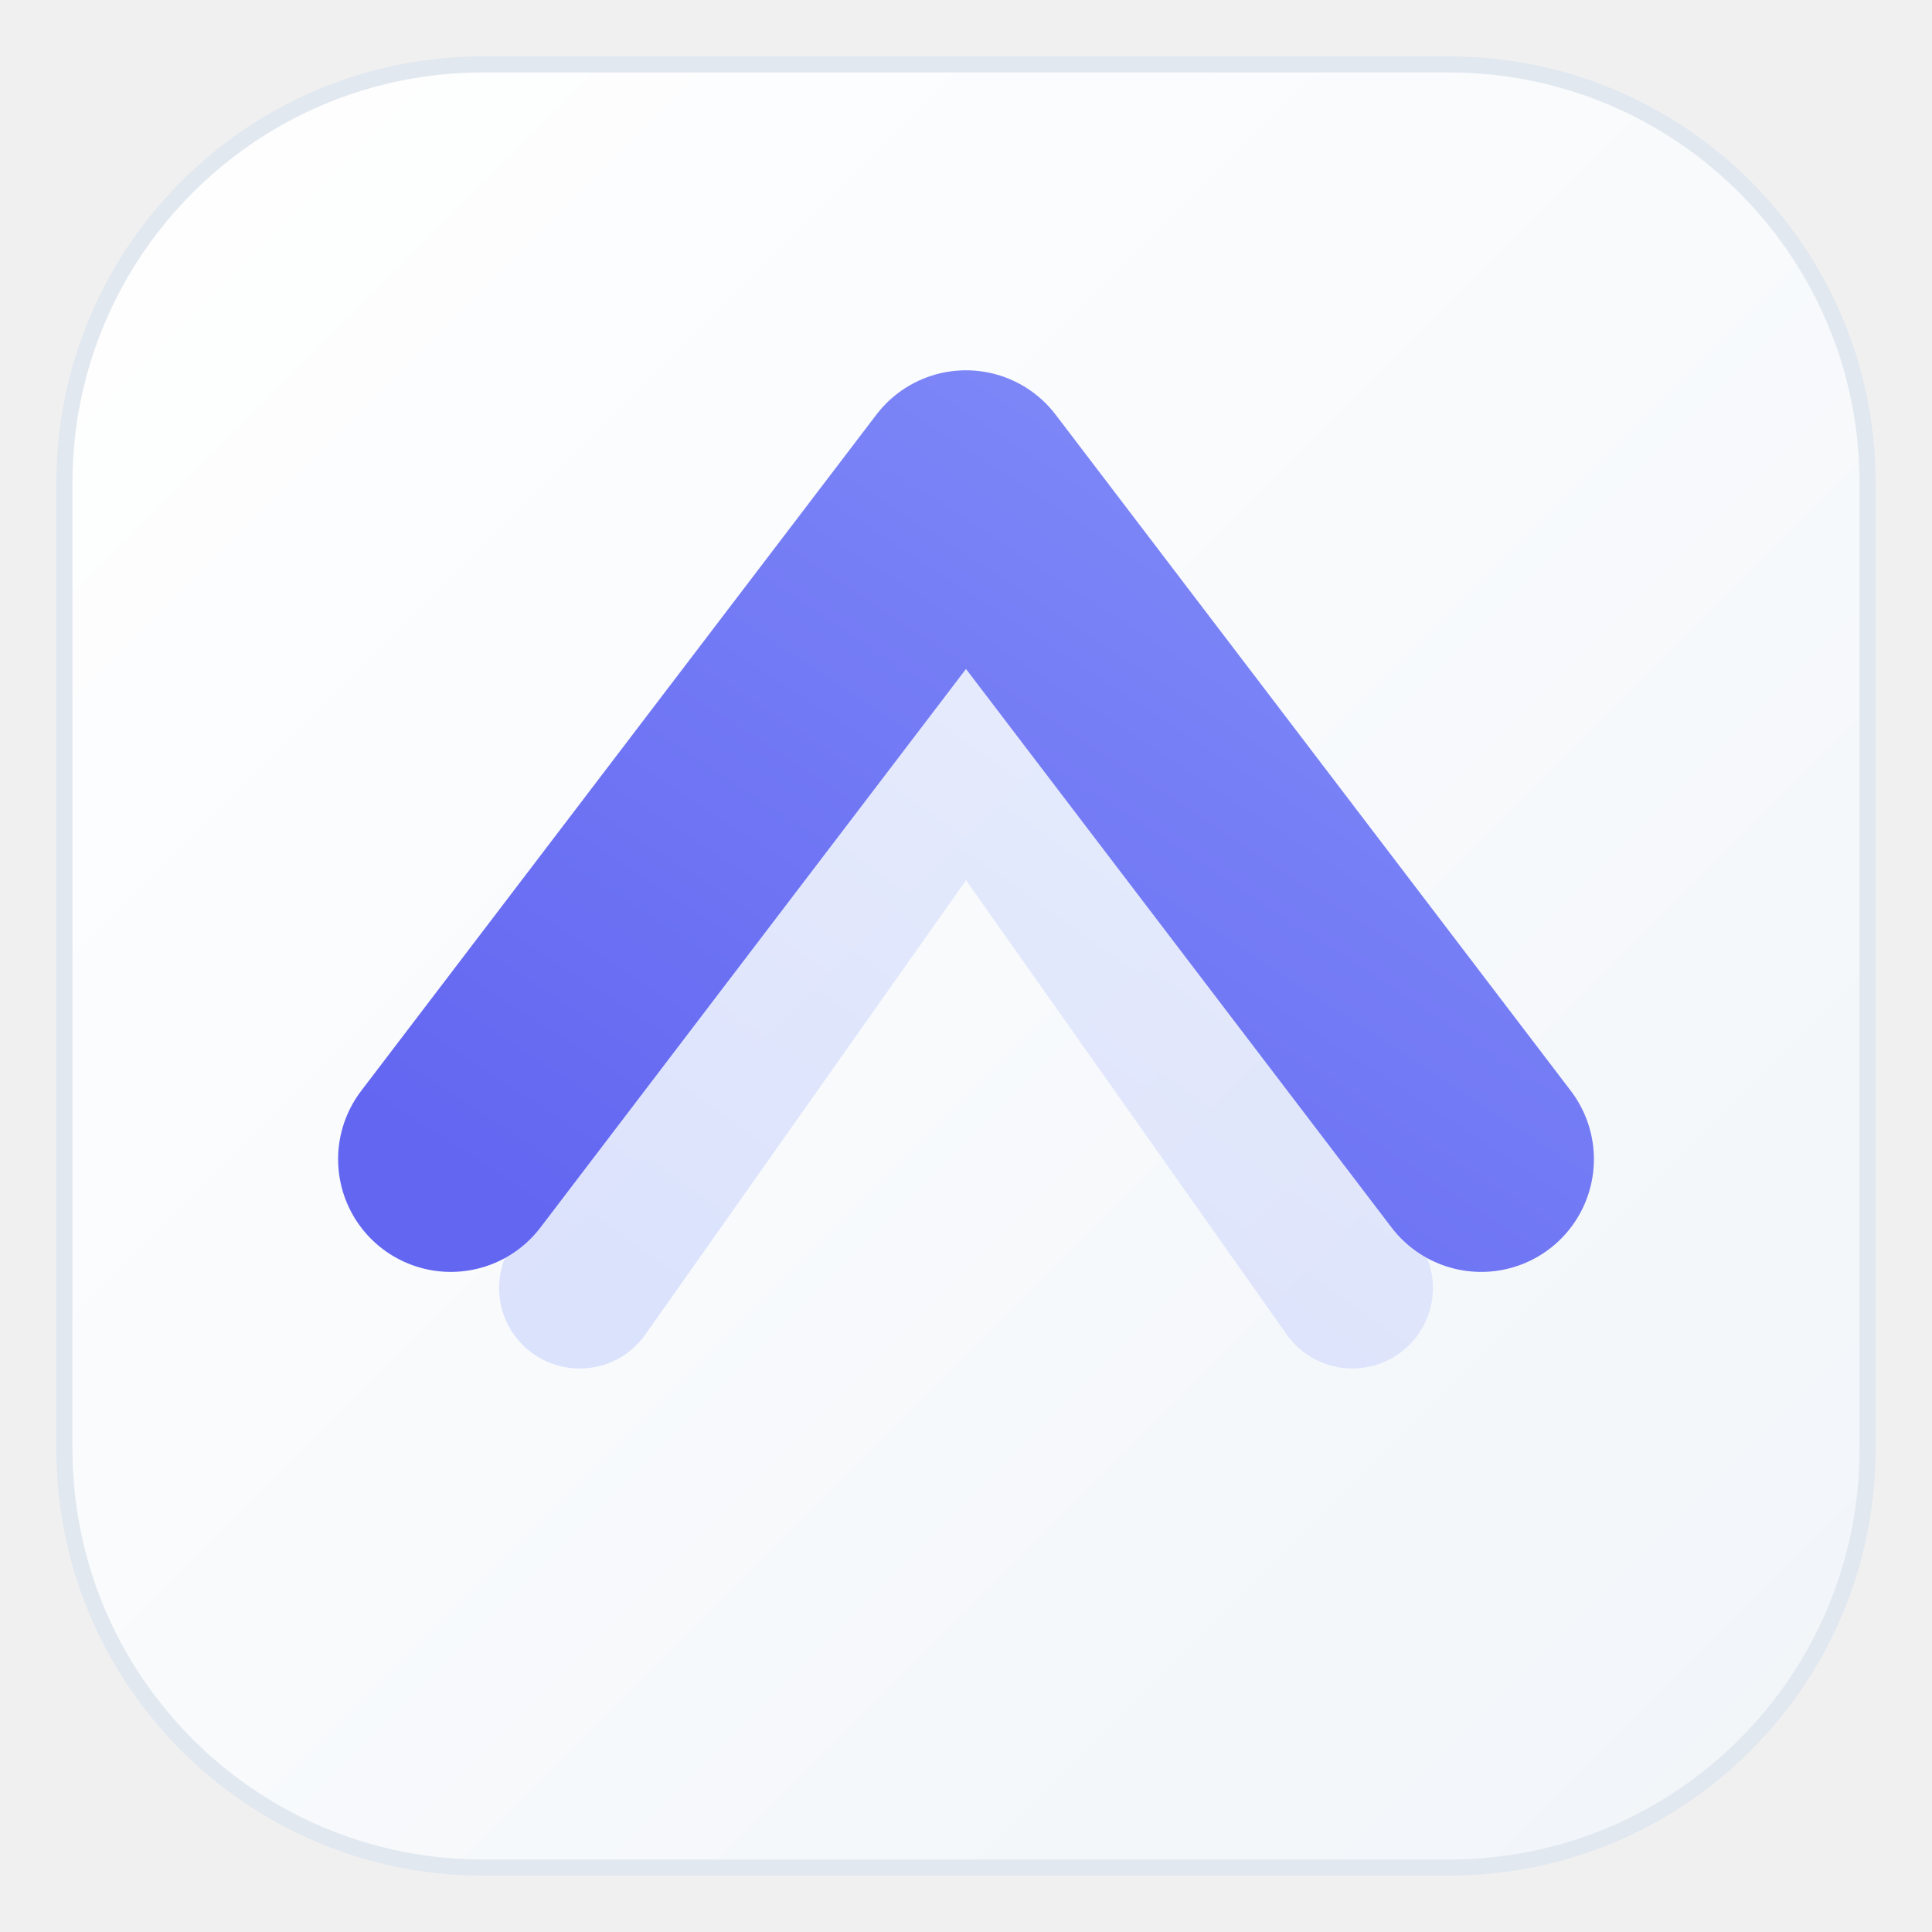
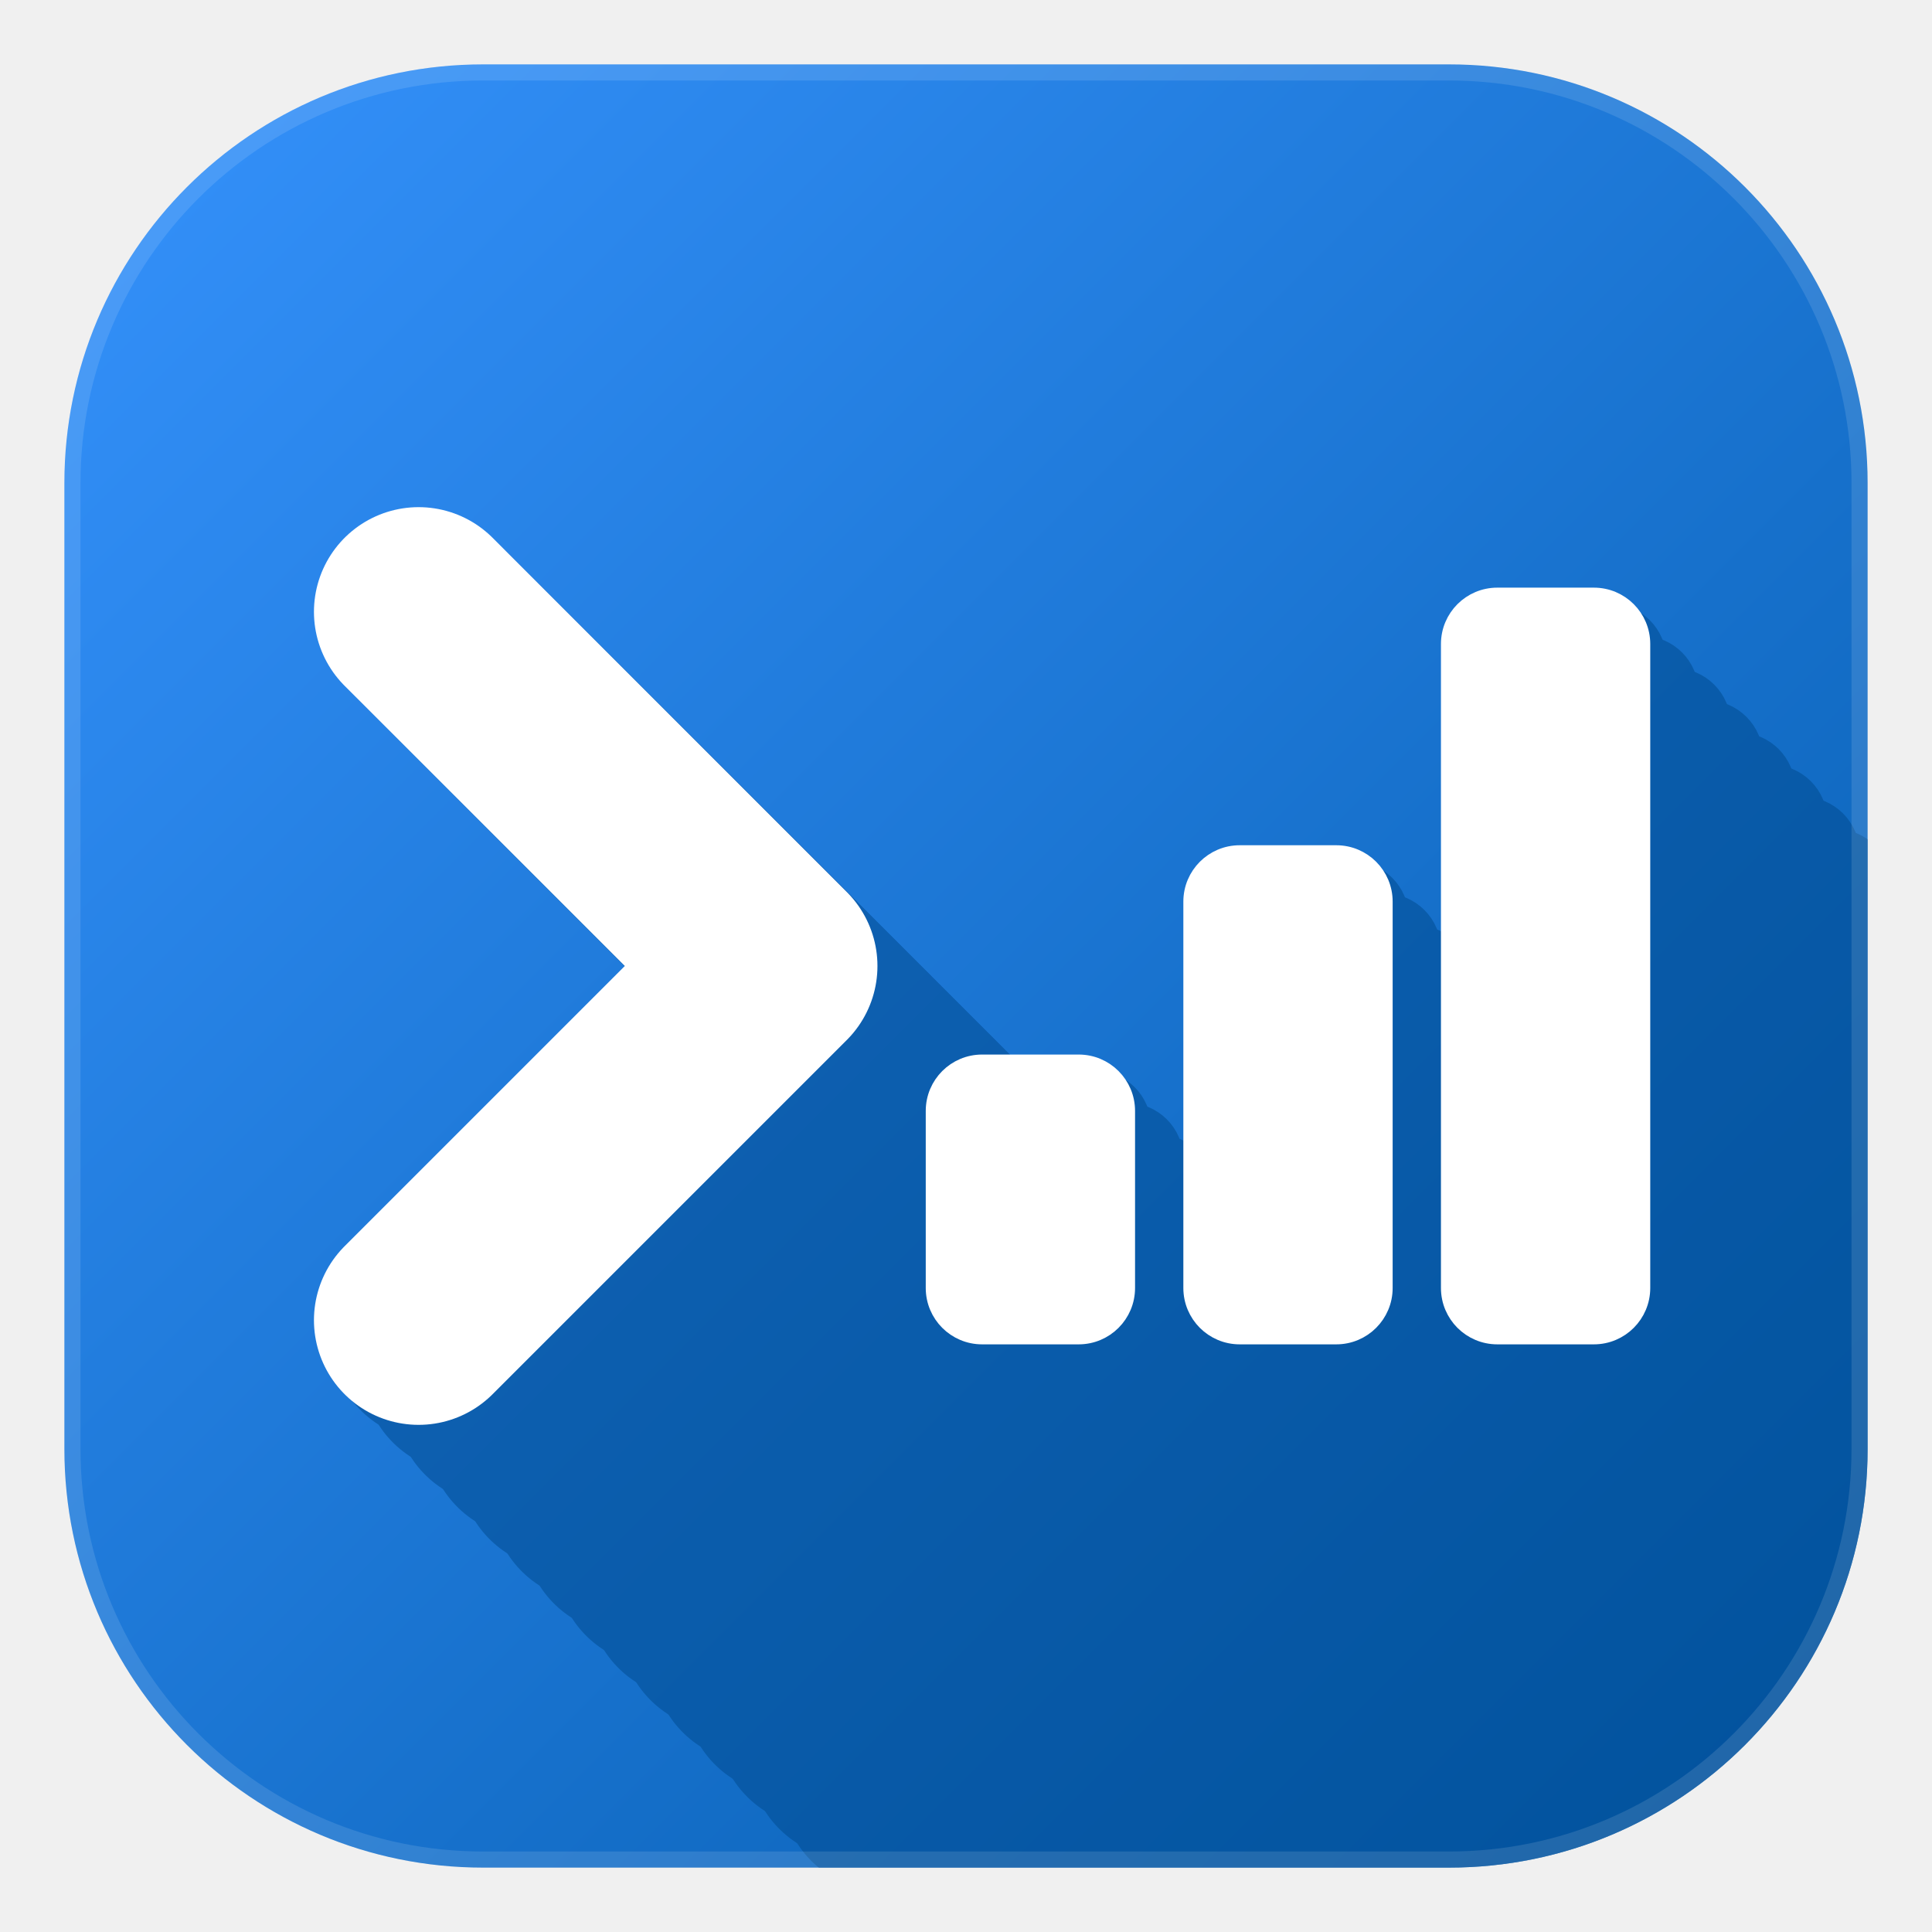
<svg xmlns="http://www.w3.org/2000/svg" viewBox="0 0 120 120" width="120" height="120">
  <defs>
-     <linearGradient id="bg" x1="0%" y1="0%" x2="100%" y2="100%">
-       <stop offset="0%" stop-color="#ffffff" />
-       <stop offset="100%" stop-color="#f1f5f9" />
+     <linearGradient id="bg" x1="0" y1="0" x2="1" y2="1">
+       <stop offset="0" stop-color="#3794ff" />
+       <stop offset="1" stop-color="#0058a8" />
    </linearGradient>
-     <linearGradient id="chevron-main" x1="0%" y1="100%" x2="100%" y2="0%">
-       <stop offset="0%" stop-color="#6366f1" />
-       <stop offset="100%" stop-color="#818cf8" />
-     </linearGradient>
-     <linearGradient id="chevron-back" x1="0%" y1="100%" x2="100%" y2="0%">
-       <stop offset="0%" stop-color="#a5b4fc" />
-       <stop offset="100%" stop-color="#c7d2fe" />
-     </linearGradient>
+     <clipPath id="tile">
+       <rect x="4" y="4" width="112" height="112" rx="26" />
+     </clipPath>
+     <g id="mark">
+       <path d="M26 38 L48 60 L26 82" fill="none" stroke-width="13" stroke-linecap="round" stroke-linejoin="round" />
+       <rect x="58" y="66" width="12" height="17" rx="3" />
+       <rect x="74" y="53" width="12" height="30" rx="3" />
+       <rect x="90" y="37" width="12" height="46" rx="3" />
+     </g>
  </defs>
-   <rect x="4" y="4" width="112" height="112" rx="26" fill="url(#bg)" stroke="#e2e8f0" stroke-width="1" />
-   <path d="M36 80 L60 46 L84 80" stroke="url(#chevron-back)" stroke-width="10" stroke-linecap="round" stroke-linejoin="round" fill="none" opacity="0.35" />
-   <path d="M28 72 L60 30 L92 72" stroke="url(#chevron-main)" stroke-width="14" stroke-linecap="round" stroke-linejoin="round" fill="none" />
+   <g clip-path="url(#tile)">
+     <rect width="120" height="120" fill="url(#bg)" />
+     <g transform="translate(60.75 60) scale(1) translate(-60.75 -60)">
+       <g fill="#004b8f" stroke="#004b8f" opacity="0.55">
+         <use href="#mark" x="1" y="1" />
+         <use href="#mark" x="3" y="3" />
+         <use href="#mark" x="5" y="5" />
+         <use href="#mark" x="7" y="7" />
+         <use href="#mark" x="9" y="9" />
+         <use href="#mark" x="11" y="11" />
+         <use href="#mark" x="13" y="13" />
+         <use href="#mark" x="15" y="15" />
+         <use href="#mark" x="17" y="17" />
+         <use href="#mark" x="19" y="19" />
+         <use href="#mark" x="21" y="21" />
+         <use href="#mark" x="23" y="23" />
+         <use href="#mark" x="25" y="25" />
+         <use href="#mark" x="27" y="27" />
+         <use href="#mark" x="29" y="29" />
+         <use href="#mark" x="31" y="31" />
+         <use href="#mark" x="33" y="33" />
+         <use href="#mark" x="35" y="35" />
+         <use href="#mark" x="37" y="37" />
+         <use href="#mark" x="39" y="39" />
+         <use href="#mark" x="41" y="41" />
+         <use href="#mark" x="43" y="43" />
+         <use href="#mark" x="45" y="45" />
+         <use href="#mark" x="47" y="47" />
+         <use href="#mark" x="49" y="49" />
+         <use href="#mark" x="51" y="51" />
+         <use href="#mark" x="53" y="53" />
+         <use href="#mark" x="55" y="55" />
+         <use href="#mark" x="57" y="57" />
+         <use href="#mark" x="59" y="59" />
+         <use href="#mark" x="61" y="61" />
+         <use href="#mark" x="63" y="63" />
+         <use href="#mark" x="65" y="65" />
+         <use href="#mark" x="67" y="67" />
+         <use href="#mark" x="69" y="69" />
+         <use href="#mark" x="71" y="71" />
+         <use href="#mark" x="73" y="73" />
+         <use href="#mark" x="75" y="75" />
+         <use href="#mark" x="77" y="77" />
+         <use href="#mark" x="79" y="79" />
+       </g>
+       <use href="#mark" fill="#ffffff" stroke="#ffffff" />
+     </g>
+   </g>
+   <rect x="4.5" y="4.5" width="111" height="111" rx="25.5" fill="none" stroke="#ffffff" stroke-opacity="0.12" />
</svg>
